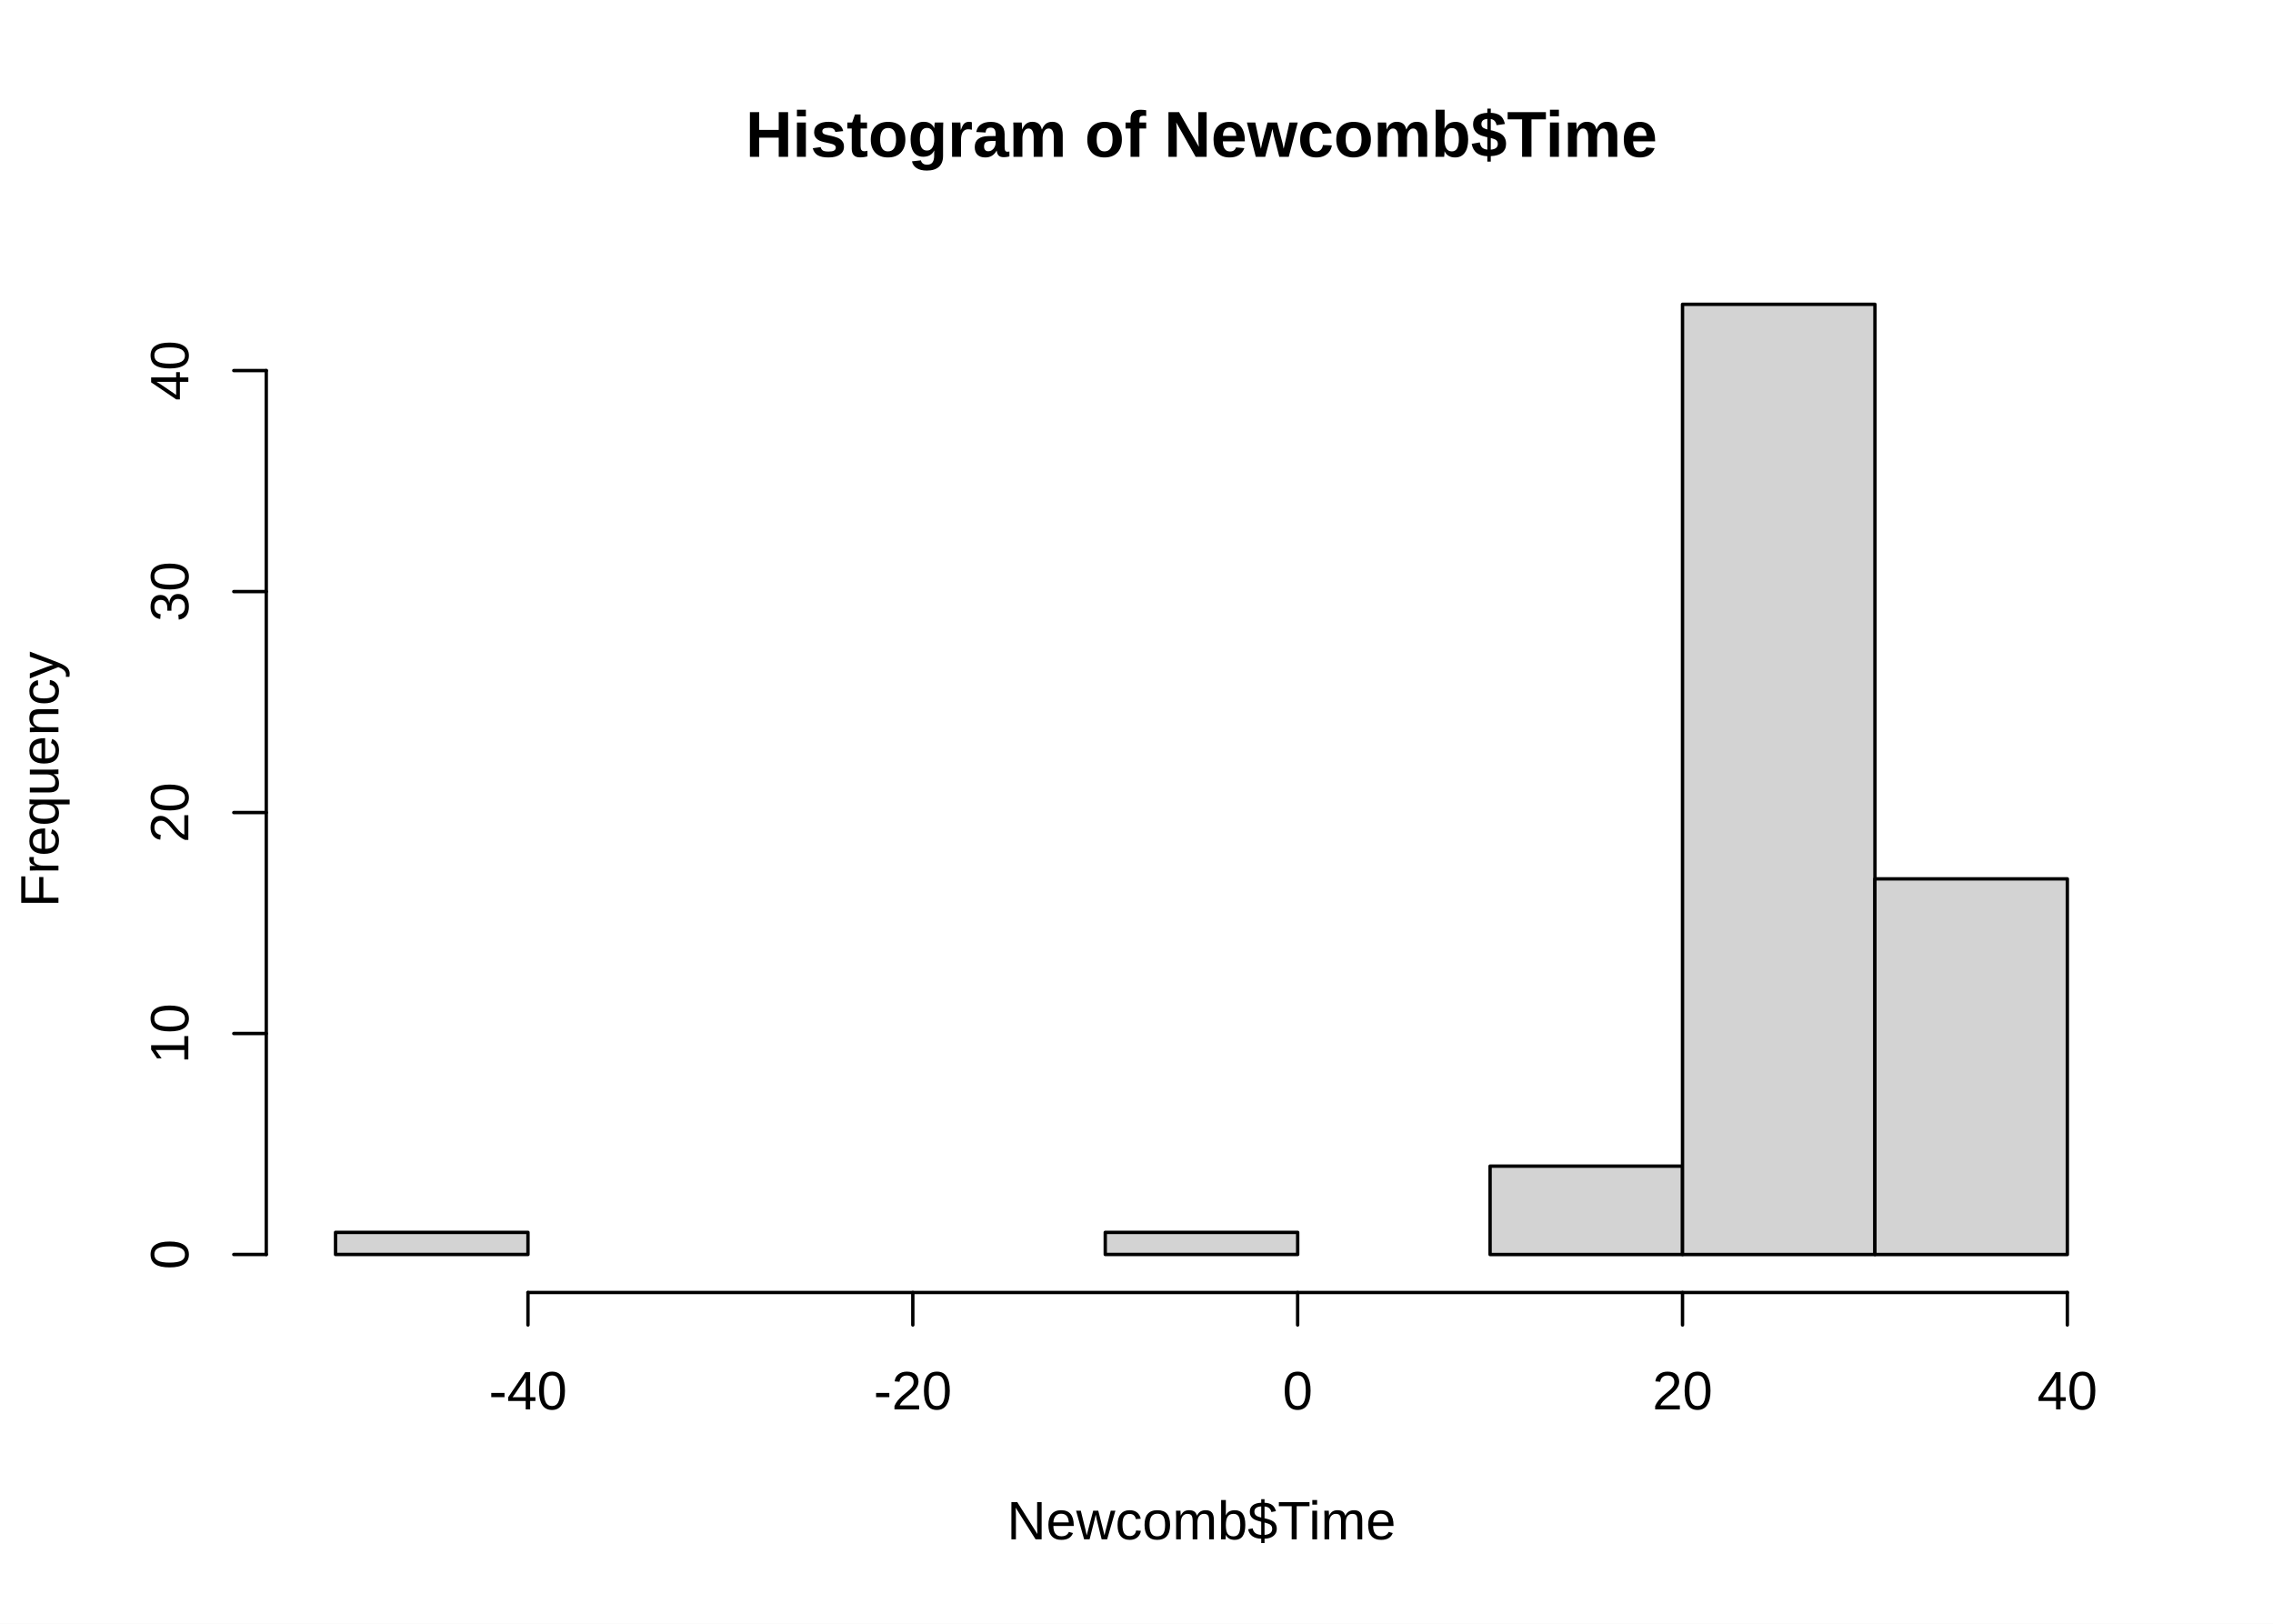
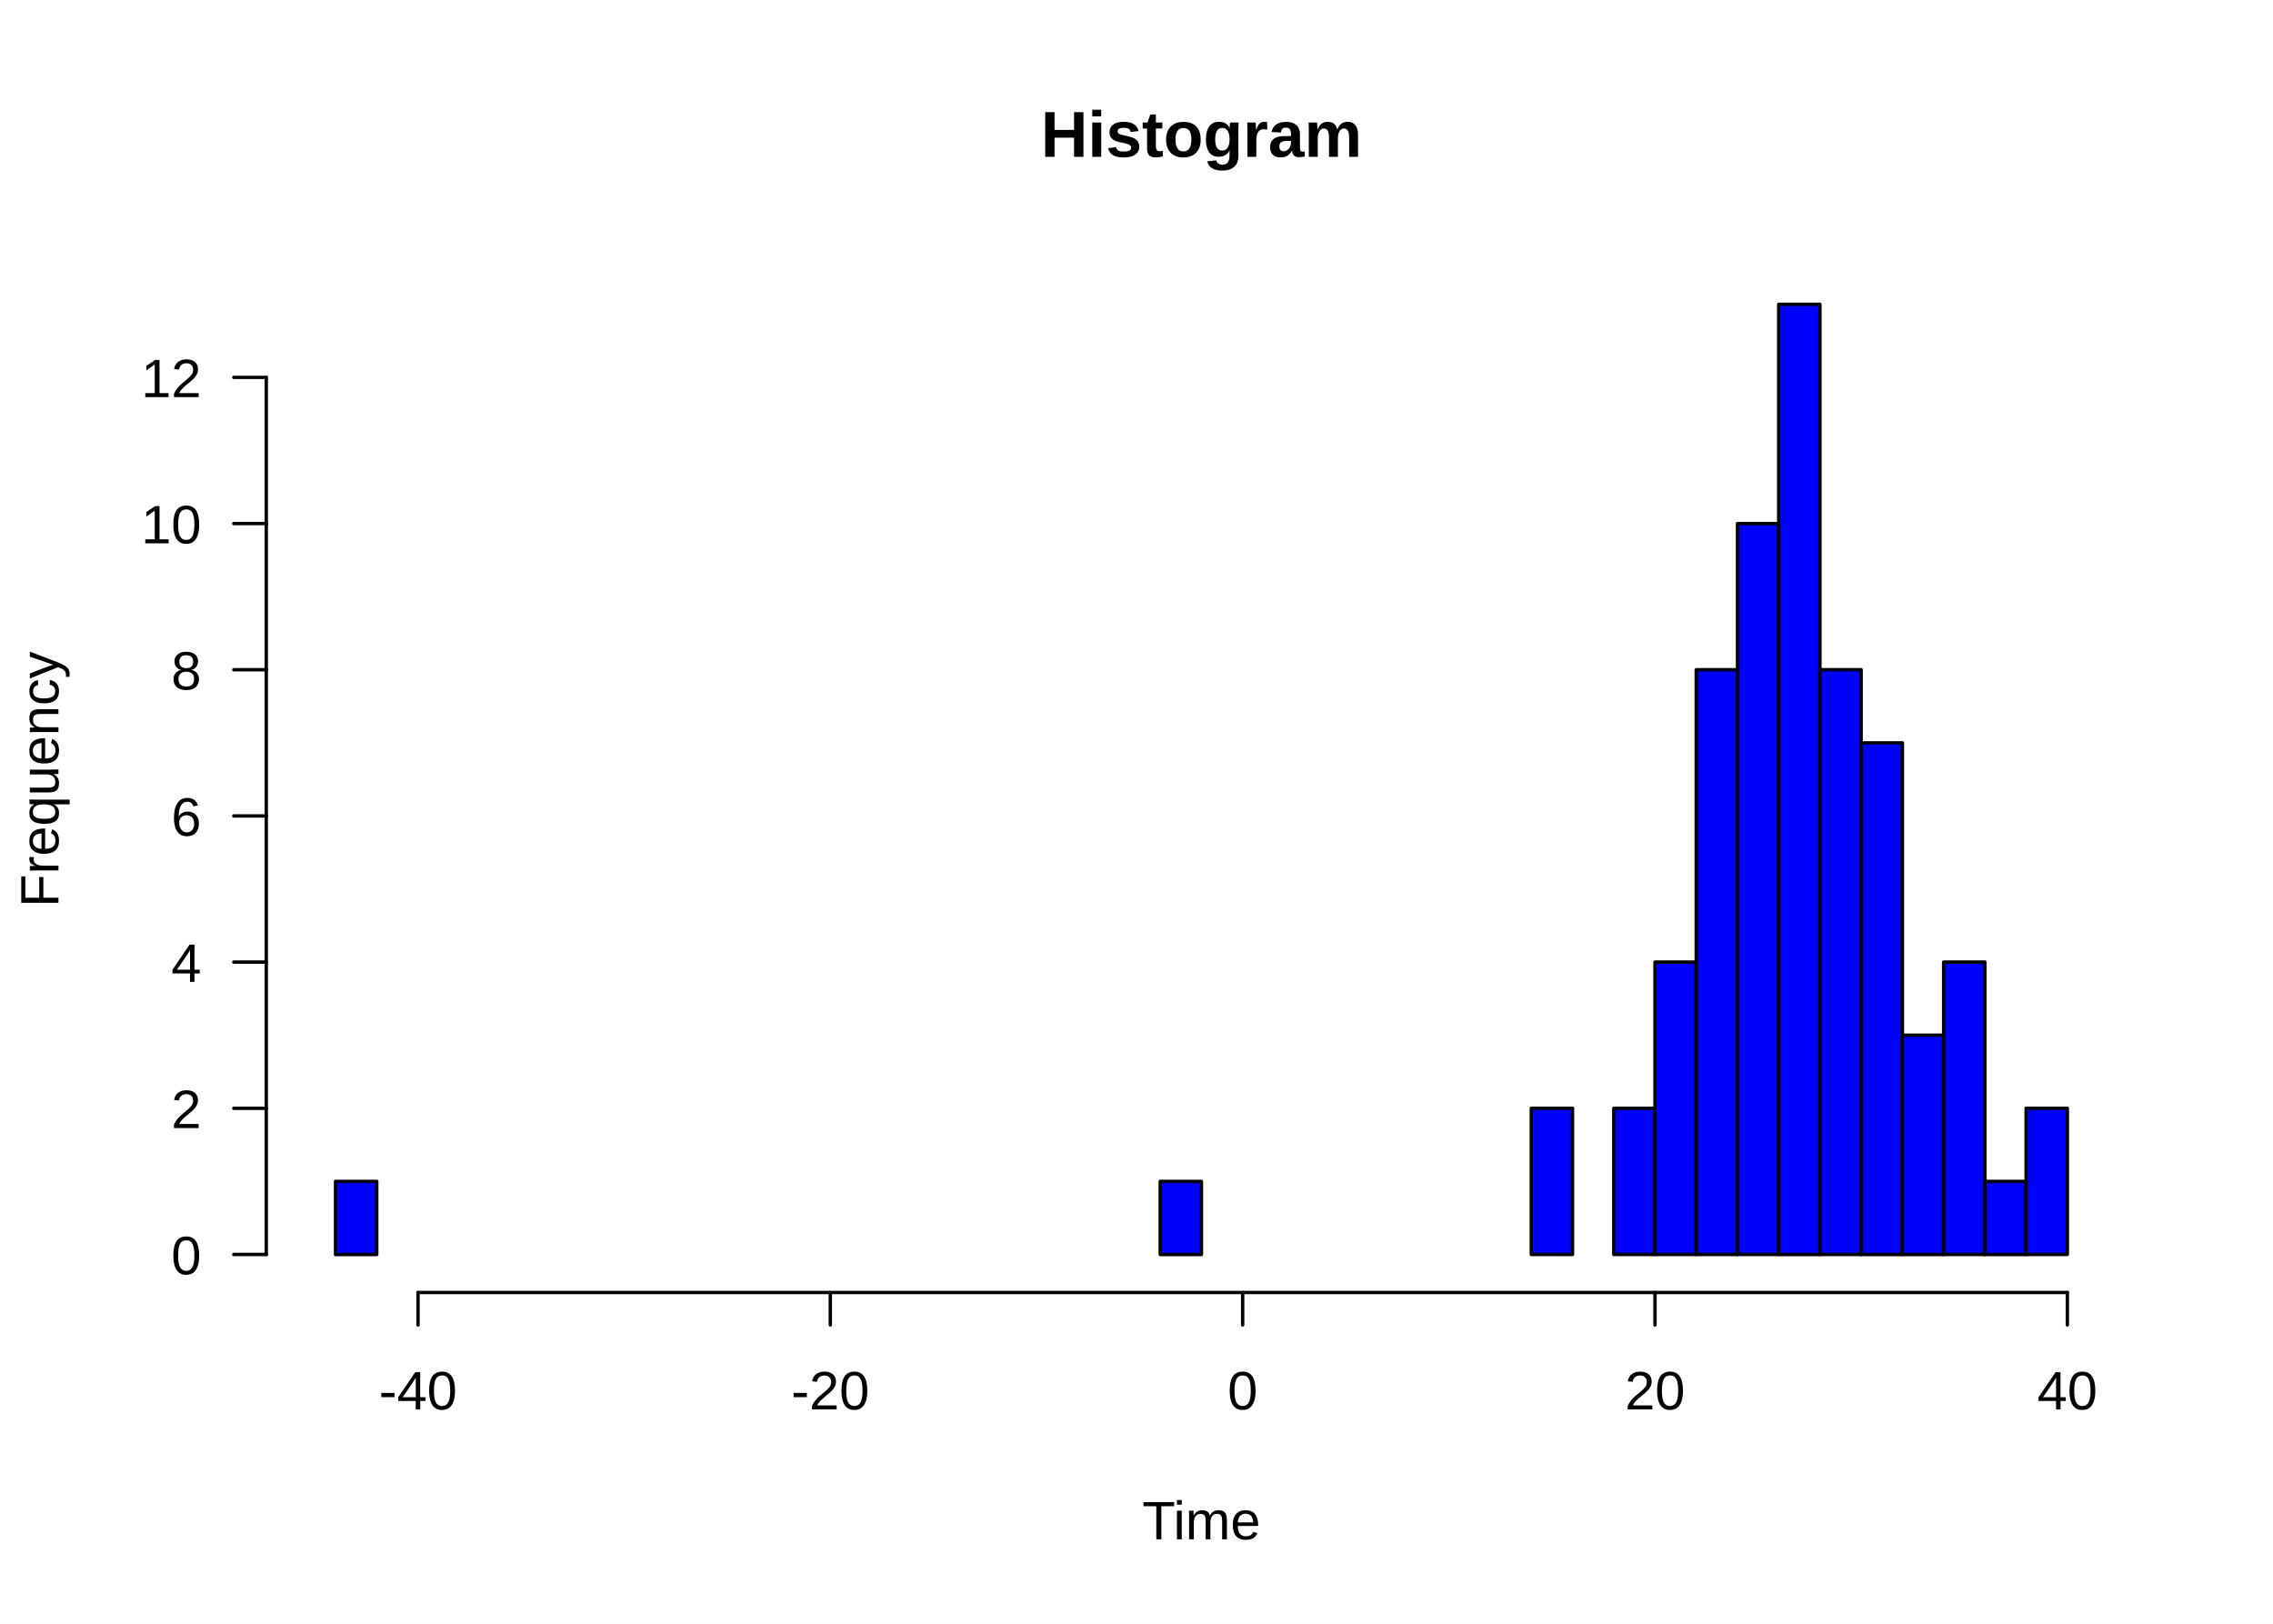
<svg xmlns="http://www.w3.org/2000/svg" class="svglite" width="504.00pt" height="360.00pt" viewBox="0 0 504.00 360.00">
  <defs>
    <style type="text/css">
    .svglite line, .svglite polyline, .svglite polygon, .svglite path, .svglite rect, .svglite circle {
      fill: none;
      stroke: #000000;
      stroke-linecap: round;
      stroke-linejoin: round;
      stroke-miterlimit: 10.00;
    }
  </style>
  </defs>
  <rect width="100%" height="100%" style="stroke: none; fill: #FFFFFF;" />
  <defs>
    <clipPath id="cpMC4wMHw1MDQuMDB8MC4wMHwzNjAuMDA=">
      <rect x="0.00" y="0.00" width="504.00" height="360.00" />
    </clipPath>
  </defs>
  <g clip-path="url(#cpMC4wMHw1MDQuMDB8MC4wMHwzNjAuMDA=)">
-     <text x="266.40" y="34.77" text-anchor="middle" style="font-size: 14.40px; font-weight: bold; font-family: Arial;" textLength="238.95px" lengthAdjust="spacingAndGlyphs">Histogram of Newcomb$Time</text>
-     <text x="266.40" y="341.28" text-anchor="middle" style="font-size: 12.00px; font-family: Arial;" textLength="96.45px" lengthAdjust="spacingAndGlyphs">Newcomb$Time</text>
+     <text x="266.40" y="34.77" text-anchor="middle" style="font-size: 14.40px; font-weight: bold; font-family: Arial;" textLength="84.43px" lengthAdjust="spacingAndGlyphs">Histogram</text>
+     <text x="266.40" y="341.28" text-anchor="middle" style="font-size: 12.00px; font-family: Arial;" textLength="29.38px" lengthAdjust="spacingAndGlyphs">Time</text>
    <text transform="translate(12.96,172.80) rotate(-90)" text-anchor="middle" style="font-size: 12.00px; font-family: Arial;" textLength="62.02px" lengthAdjust="spacingAndGlyphs">Frequency</text>
-     <line x1="117.07" y1="286.56" x2="458.40" y2="286.56" style="stroke-width: 0.75;" />
-     <line x1="117.07" y1="286.56" x2="117.07" y2="293.76" style="stroke-width: 0.75;" />
-     <line x1="202.40" y1="286.56" x2="202.40" y2="293.76" style="stroke-width: 0.75;" />
-     <line x1="287.73" y1="286.56" x2="287.73" y2="293.76" style="stroke-width: 0.75;" />
-     <line x1="373.07" y1="286.56" x2="373.07" y2="293.76" style="stroke-width: 0.75;" />
+     <line x1="92.69" y1="286.56" x2="458.40" y2="286.56" style="stroke-width: 0.75;" />
+     <line x1="92.69" y1="286.56" x2="92.69" y2="293.76" style="stroke-width: 0.75;" />
+     <line x1="184.11" y1="286.56" x2="184.11" y2="293.76" style="stroke-width: 0.75;" />
+     <line x1="275.54" y1="286.56" x2="275.54" y2="293.76" style="stroke-width: 0.75;" />
+     <line x1="366.97" y1="286.56" x2="366.97" y2="293.76" style="stroke-width: 0.75;" />
    <line x1="458.40" y1="286.56" x2="458.40" y2="293.76" style="stroke-width: 0.75;" />
-     <text x="117.07" y="312.48" text-anchor="middle" style="font-size: 12.00px; font-family: Arial;" textLength="19.61px" lengthAdjust="spacingAndGlyphs">-40</text>
-     <text x="202.40" y="312.48" text-anchor="middle" style="font-size: 12.00px; font-family: Arial;" textLength="19.61px" lengthAdjust="spacingAndGlyphs">-20</text>
-     <text x="287.73" y="312.48" text-anchor="middle" style="font-size: 12.00px; font-family: Arial;" textLength="7.64px" lengthAdjust="spacingAndGlyphs">0</text>
-     <text x="373.07" y="312.48" text-anchor="middle" style="font-size: 12.00px; font-family: Arial;" textLength="15.28px" lengthAdjust="spacingAndGlyphs">20</text>
+     <text x="92.69" y="312.48" text-anchor="middle" style="font-size: 12.00px; font-family: Arial;" textLength="19.61px" lengthAdjust="spacingAndGlyphs">-40</text>
+     <text x="184.11" y="312.48" text-anchor="middle" style="font-size: 12.00px; font-family: Arial;" textLength="19.61px" lengthAdjust="spacingAndGlyphs">-20</text>
+     <text x="275.54" y="312.48" text-anchor="middle" style="font-size: 12.00px; font-family: Arial;" textLength="7.64px" lengthAdjust="spacingAndGlyphs">0</text>
+     <text x="366.97" y="312.48" text-anchor="middle" style="font-size: 12.00px; font-family: Arial;" textLength="15.28px" lengthAdjust="spacingAndGlyphs">20</text>
    <text x="458.40" y="312.48" text-anchor="middle" style="font-size: 12.00px; font-family: Arial;" textLength="15.28px" lengthAdjust="spacingAndGlyphs">40</text>
-     <line x1="59.04" y1="278.13" x2="59.04" y2="82.16" style="stroke-width: 0.75;" />
+     <line x1="59.04" y1="278.13" x2="59.04" y2="83.67" style="stroke-width: 0.75;" />
    <line x1="59.04" y1="278.13" x2="51.84" y2="278.13" style="stroke-width: 0.75;" />
-     <line x1="59.04" y1="229.14" x2="51.84" y2="229.14" style="stroke-width: 0.75;" />
-     <line x1="59.04" y1="180.15" x2="51.84" y2="180.15" style="stroke-width: 0.75;" />
-     <line x1="59.04" y1="131.16" x2="51.84" y2="131.16" style="stroke-width: 0.75;" />
-     <line x1="59.04" y1="82.16" x2="51.84" y2="82.16" style="stroke-width: 0.75;" />
-     <text transform="translate(41.76,278.13) rotate(-90)" text-anchor="middle" style="font-size: 12.00px; font-family: Arial;" textLength="7.64px" lengthAdjust="spacingAndGlyphs">0</text>
-     <text transform="translate(41.76,229.14) rotate(-90)" text-anchor="middle" style="font-size: 12.00px; font-family: Arial;" textLength="15.28px" lengthAdjust="spacingAndGlyphs">10</text>
-     <text transform="translate(41.76,180.15) rotate(-90)" text-anchor="middle" style="font-size: 12.00px; font-family: Arial;" textLength="15.28px" lengthAdjust="spacingAndGlyphs">20</text>
-     <text transform="translate(41.76,131.16) rotate(-90)" text-anchor="middle" style="font-size: 12.00px; font-family: Arial;" textLength="15.28px" lengthAdjust="spacingAndGlyphs">30</text>
-     <text transform="translate(41.76,82.16) rotate(-90)" text-anchor="middle" style="font-size: 12.00px; font-family: Arial;" textLength="15.28px" lengthAdjust="spacingAndGlyphs">40</text>
+     <line x1="59.04" y1="245.72" x2="51.84" y2="245.72" style="stroke-width: 0.75;" />
+     <line x1="59.04" y1="213.31" x2="51.84" y2="213.31" style="stroke-width: 0.75;" />
+     <line x1="59.04" y1="180.90" x2="51.84" y2="180.90" style="stroke-width: 0.75;" />
+     <line x1="59.04" y1="148.49" x2="51.84" y2="148.49" style="stroke-width: 0.75;" />
+     <line x1="59.04" y1="116.08" x2="51.84" y2="116.08" style="stroke-width: 0.75;" />
+     <line x1="59.04" y1="83.67" x2="51.84" y2="83.67" style="stroke-width: 0.75;" />
+     <text x="44.64" y="282.51" text-anchor="end" style="font-size: 12.00px; font-family: Arial;" textLength="7.64px" lengthAdjust="spacingAndGlyphs">0</text>
+     <text x="44.64" y="250.10" text-anchor="end" style="font-size: 12.00px; font-family: Arial;" textLength="7.64px" lengthAdjust="spacingAndGlyphs">2</text>
+     <text x="44.64" y="217.69" text-anchor="end" style="font-size: 12.00px; font-family: Arial;" textLength="7.64px" lengthAdjust="spacingAndGlyphs">4</text>
+     <text x="44.64" y="185.28" text-anchor="end" style="font-size: 12.00px; font-family: Arial;" textLength="7.64px" lengthAdjust="spacingAndGlyphs">6</text>
+     <text x="44.64" y="152.87" text-anchor="end" style="font-size: 12.00px; font-family: Arial;" textLength="7.64px" lengthAdjust="spacingAndGlyphs">8</text>
+     <text x="44.64" y="120.46" text-anchor="end" style="font-size: 12.00px; font-family: Arial;" textLength="15.28px" lengthAdjust="spacingAndGlyphs">10</text>
+     <text x="44.64" y="88.05" text-anchor="end" style="font-size: 12.00px; font-family: Arial;" textLength="15.28px" lengthAdjust="spacingAndGlyphs">12</text>
  </g>
  <defs>
    <clipPath id="cpNTkuMDR8NDczLjc2fDU5LjA0fDI4Ni41Ng==">
      <rect x="59.04" y="59.04" width="414.72" height="227.52" />
    </clipPath>
  </defs>
  <g clip-path="url(#cpNTkuMDR8NDczLjc2fDU5LjA0fDI4Ni41Ng==)">
-     <rect x="74.40" y="273.23" width="42.67" height="4.90" style="stroke-width: 0.75; fill: #D3D3D3;" />
-     <rect x="117.07" y="278.13" width="42.67" height="0.00" style="stroke-width: 0.75; fill: #D3D3D3;" />
-     <rect x="159.73" y="278.13" width="42.67" height="0.00" style="stroke-width: 0.75; fill: #D3D3D3;" />
-     <rect x="202.40" y="278.13" width="42.67" height="0.00" style="stroke-width: 0.75; fill: #D3D3D3;" />
-     <rect x="245.07" y="273.23" width="42.67" height="4.90" style="stroke-width: 0.75; fill: #D3D3D3;" />
-     <rect x="287.73" y="278.13" width="42.67" height="0.00" style="stroke-width: 0.75; fill: #D3D3D3;" />
-     <rect x="330.40" y="258.54" width="42.67" height="19.60" style="stroke-width: 0.75; fill: #D3D3D3;" />
-     <rect x="373.07" y="67.47" width="42.67" height="210.67" style="stroke-width: 0.75; fill: #D3D3D3;" />
-     <rect x="415.73" y="194.85" width="42.67" height="83.29" style="stroke-width: 0.75; fill: #D3D3D3;" />
+     <rect x="74.40" y="261.93" width="9.14" height="16.21" style="stroke-width: 0.75; fill: #0000FF;" />
+     <rect x="83.54" y="278.13" width="9.14" height="0.00" style="stroke-width: 0.75; fill: #0000FF;" />
+     <rect x="92.69" y="278.13" width="9.14" height="0.00" style="stroke-width: 0.75; fill: #0000FF;" />
+     <rect x="101.83" y="278.13" width="9.14" height="0.00" style="stroke-width: 0.75; fill: #0000FF;" />
+     <rect x="110.97" y="278.13" width="9.14" height="0.00" style="stroke-width: 0.75; fill: #0000FF;" />
+     <rect x="120.11" y="278.13" width="9.14" height="0.00" style="stroke-width: 0.75; fill: #0000FF;" />
+     <rect x="129.26" y="278.13" width="9.14" height="0.00" style="stroke-width: 0.75; fill: #0000FF;" />
+     <rect x="138.40" y="278.13" width="9.14" height="0.00" style="stroke-width: 0.75; fill: #0000FF;" />
+     <rect x="147.54" y="278.13" width="9.14" height="0.00" style="stroke-width: 0.75; fill: #0000FF;" />
+     <rect x="156.69" y="278.13" width="9.14" height="0.00" style="stroke-width: 0.75; fill: #0000FF;" />
+     <rect x="165.83" y="278.13" width="9.14" height="0.00" style="stroke-width: 0.75; fill: #0000FF;" />
+     <rect x="174.97" y="278.13" width="9.14" height="0.00" style="stroke-width: 0.75; fill: #0000FF;" />
+     <rect x="184.11" y="278.13" width="9.14" height="0.00" style="stroke-width: 0.75; fill: #0000FF;" />
+     <rect x="193.26" y="278.13" width="9.14" height="0.00" style="stroke-width: 0.75; fill: #0000FF;" />
+     <rect x="202.40" y="278.13" width="9.14" height="0.00" style="stroke-width: 0.75; fill: #0000FF;" />
+     <rect x="211.54" y="278.13" width="9.14" height="0.00" style="stroke-width: 0.75; fill: #0000FF;" />
+     <rect x="220.69" y="278.13" width="9.14" height="0.00" style="stroke-width: 0.75; fill: #0000FF;" />
+     <rect x="229.83" y="278.13" width="9.14" height="0.00" style="stroke-width: 0.75; fill: #0000FF;" />
+     <rect x="238.97" y="278.13" width="9.14" height="0.00" style="stroke-width: 0.75; fill: #0000FF;" />
+     <rect x="248.11" y="278.13" width="9.14" height="0.00" style="stroke-width: 0.75; fill: #0000FF;" />
+     <rect x="257.26" y="261.93" width="9.14" height="16.21" style="stroke-width: 0.75; fill: #0000FF;" />
+     <rect x="266.40" y="278.13" width="9.14" height="0.00" style="stroke-width: 0.75; fill: #0000FF;" />
+     <rect x="275.54" y="278.13" width="9.14" height="0.00" style="stroke-width: 0.75; fill: #0000FF;" />
+     <rect x="284.69" y="278.13" width="9.14" height="0.00" style="stroke-width: 0.75; fill: #0000FF;" />
+     <rect x="293.83" y="278.13" width="9.14" height="0.00" style="stroke-width: 0.75; fill: #0000FF;" />
+     <rect x="302.97" y="278.13" width="9.14" height="0.00" style="stroke-width: 0.75; fill: #0000FF;" />
+     <rect x="312.11" y="278.13" width="9.14" height="0.00" style="stroke-width: 0.75; fill: #0000FF;" />
+     <rect x="321.26" y="278.13" width="9.14" height="0.00" style="stroke-width: 0.75; fill: #0000FF;" />
+     <rect x="330.40" y="278.13" width="9.14" height="0.00" style="stroke-width: 0.75; fill: #0000FF;" />
+     <rect x="339.54" y="245.72" width="9.14" height="32.41" style="stroke-width: 0.75; fill: #0000FF;" />
+     <rect x="348.69" y="278.13" width="9.14" height="0.00" style="stroke-width: 0.75; fill: #0000FF;" />
+     <rect x="357.83" y="245.72" width="9.14" height="32.41" style="stroke-width: 0.75; fill: #0000FF;" />
+     <rect x="366.97" y="213.31" width="9.14" height="64.82" style="stroke-width: 0.75; fill: #0000FF;" />
+     <rect x="376.11" y="148.49" width="9.14" height="129.64" style="stroke-width: 0.75; fill: #0000FF;" />
+     <rect x="385.26" y="116.08" width="9.14" height="162.05" style="stroke-width: 0.75; fill: #0000FF;" />
+     <rect x="394.40" y="67.47" width="9.14" height="210.67" style="stroke-width: 0.75; fill: #0000FF;" />
+     <rect x="403.54" y="148.49" width="9.14" height="129.64" style="stroke-width: 0.75; fill: #0000FF;" />
+     <rect x="412.69" y="164.70" width="9.14" height="113.44" style="stroke-width: 0.75; fill: #0000FF;" />
+     <rect x="421.83" y="229.52" width="9.14" height="48.62" style="stroke-width: 0.75; fill: #0000FF;" />
+     <rect x="430.97" y="213.31" width="9.14" height="64.82" style="stroke-width: 0.75; fill: #0000FF;" />
+     <rect x="440.11" y="261.93" width="9.14" height="16.21" style="stroke-width: 0.75; fill: #0000FF;" />
+     <rect x="449.26" y="245.72" width="9.14" height="32.41" style="stroke-width: 0.75; fill: #0000FF;" />
  </g>
</svg>
